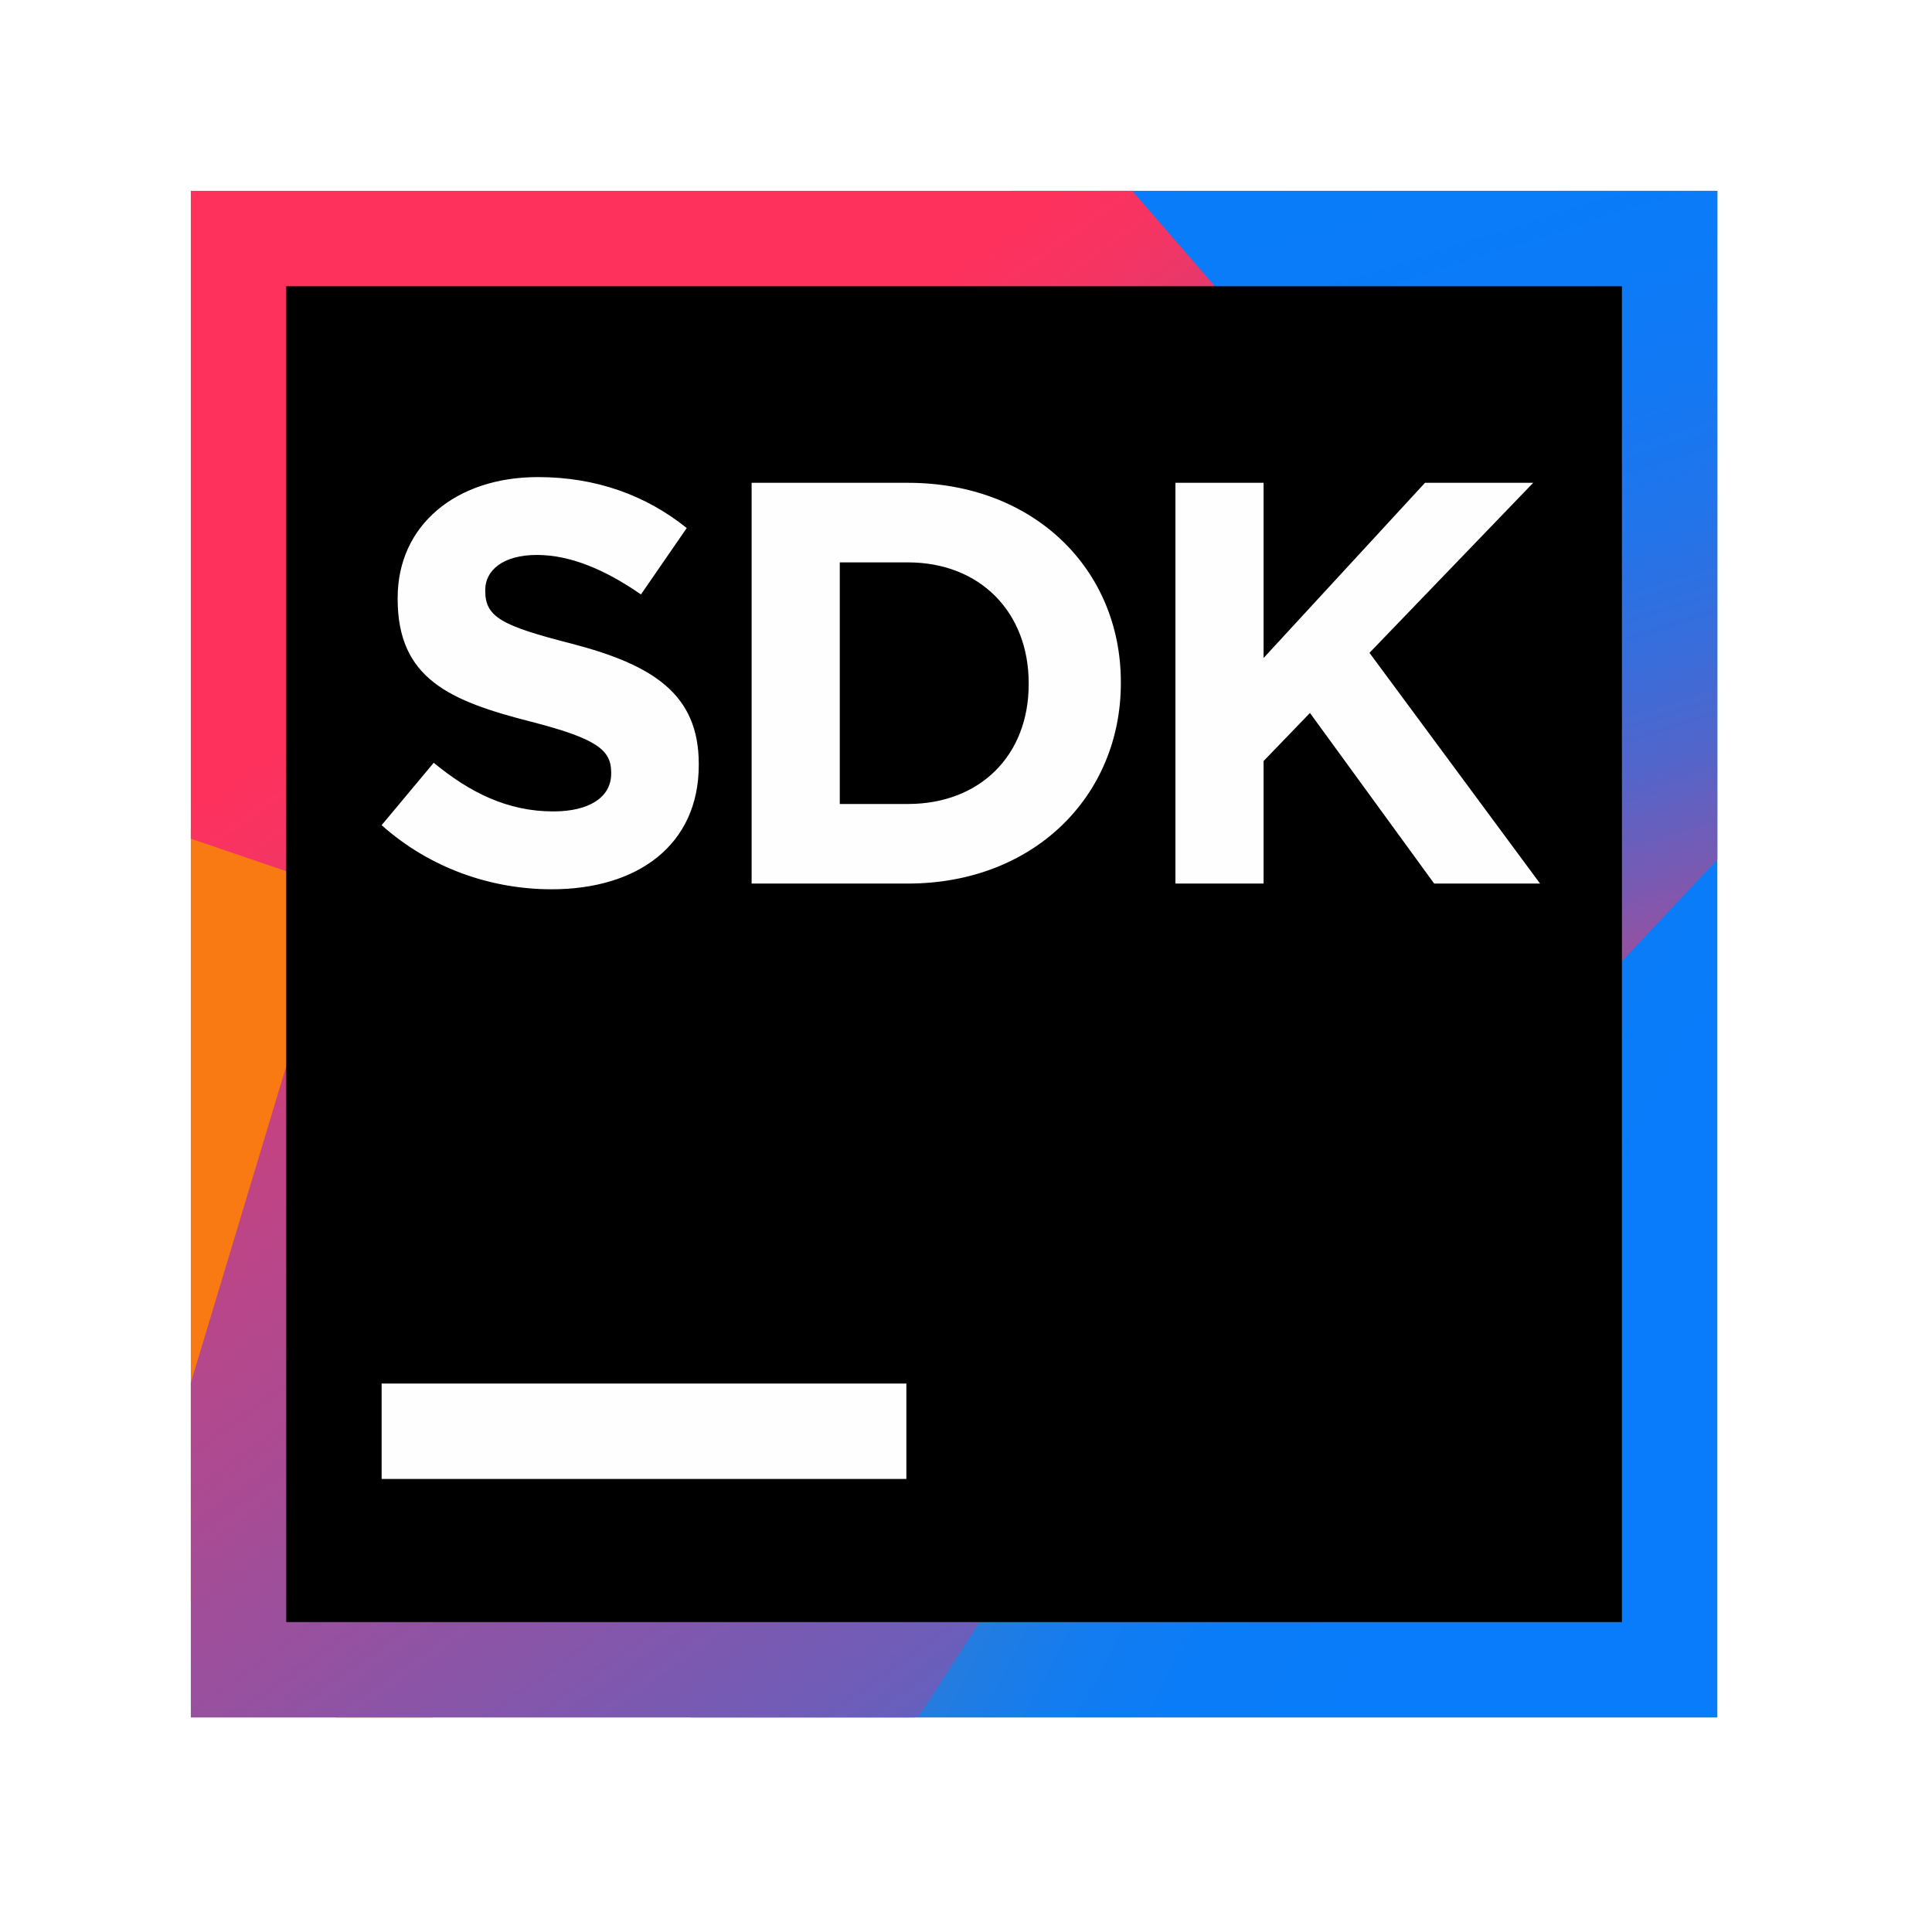
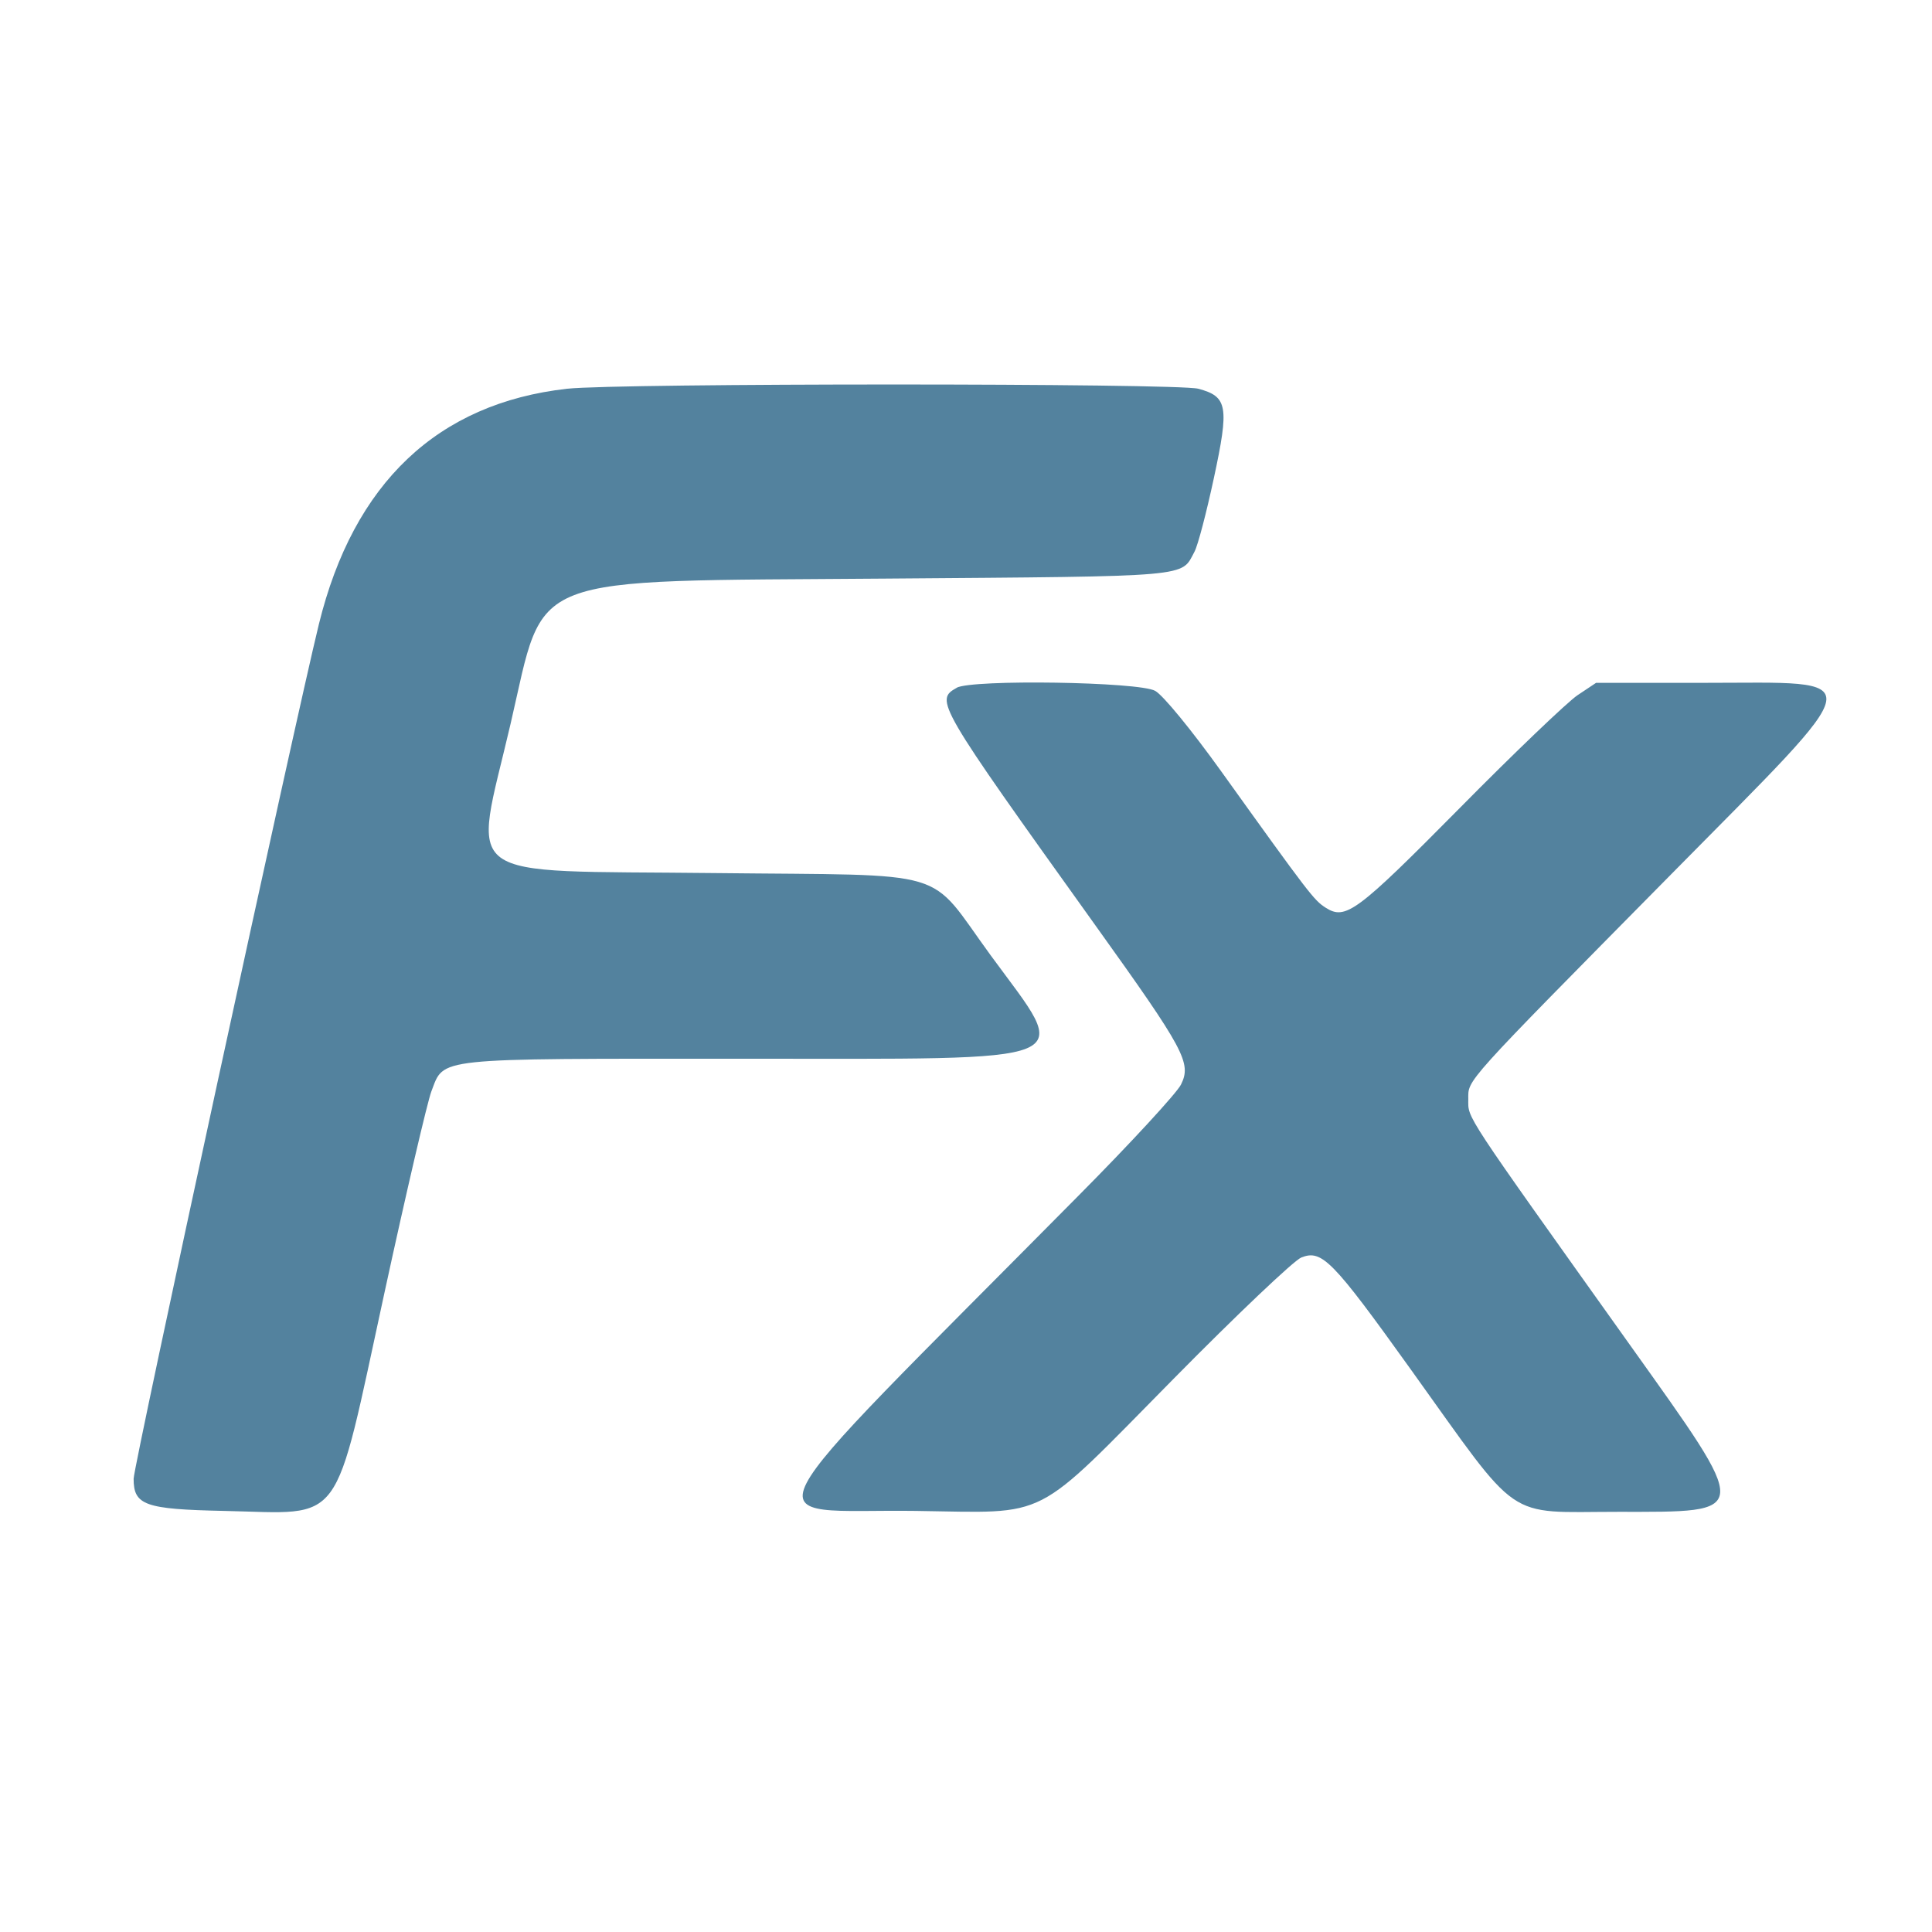
- <svg xmlns="http://www.w3.org/2000/svg" width="81" height="80" viewBox="0 0 81 80">
-   <defs>
-     <linearGradient id="pluginsdk_80-a" x1="-.031%" x2="100.053%" y1="49.963%" y2="49.963%">
-       <stop offset="25.81%" stop-color="#F97A12" />
-       <stop offset="45.91%" stop-color="#B07B58" />
-       <stop offset="72.41%" stop-color="#577BAE" />
-       <stop offset="91.05%" stop-color="#1E7CE5" />
-       <stop offset="100%" stop-color="#087CFA" />
-     </linearGradient>
-     <linearGradient id="pluginsdk_80-b" x1="27.55%" x2="82.223%" y1="34.514%" y2="77.605%">
-       <stop offset="0%" stop-color="#F97A12" />
-       <stop offset="7.18%" stop-color="#CB7A3E" />
-       <stop offset="15.41%" stop-color="#9E7B6A" />
-       <stop offset="24.2%" stop-color="#757B91" />
-       <stop offset="33.44%" stop-color="#537BB1" />
-       <stop offset="43.24%" stop-color="#387CCC" />
-       <stop offset="53.81%" stop-color="#237CE0" />
-       <stop offset="65.52%" stop-color="#147CEF" />
-       <stop offset="79.25%" stop-color="#0B7CF7" />
-       <stop offset="100%" stop-color="#087CFA" />
-     </linearGradient>
-     <linearGradient id="pluginsdk_80-c" x1="63.121%" x2="40.793%" y1="97.699%" y2="-6.587%">
-       <stop offset="0%" stop-color="#FE315D" />
-       <stop offset="7.84%" stop-color="#CB417E" />
-       <stop offset="16.01%" stop-color="#9E4E9B" />
-       <stop offset="24.74%" stop-color="#755BB4" />
-       <stop offset="33.92%" stop-color="#5365CA" />
-       <stop offset="43.65%" stop-color="#386DDB" />
-       <stop offset="54.14%" stop-color="#2374E9" />
-       <stop offset="65.76%" stop-color="#1478F3" />
-       <stop offset="79.4%" stop-color="#0B7BF8" />
-       <stop offset="100%" stop-color="#087CFA" />
-     </linearGradient>
-     <linearGradient id="pluginsdk_80-d" x1="25.331%" x2="93.854%" y1="24.119%" y2="132.621%">
-       <stop offset="0%" stop-color="#FE315D" />
-       <stop offset="4.023%" stop-color="#F63462" />
-       <stop offset="10.37%" stop-color="#DF3A71" />
-       <stop offset="16.67%" stop-color="#C24383" />
-       <stop offset="29.12%" stop-color="#AD4A91" />
-       <stop offset="54.98%" stop-color="#755BB4" />
-       <stop offset="91.75%" stop-color="#1D76ED" />
-       <stop offset="100%" stop-color="#087CFA" />
-     </linearGradient>
-   </defs>
-   <g fill="none" fill-rule="evenodd">
-     <g fill-rule="nonzero" transform="translate(8 8)">
-       <path fill="url(#pluginsdk_80-a)" d="M6.088,64 L2.66453526e-15,59.1 L0,26.792 L30,38.67 L10.14,64 L6.088,64 Z" />
-       <path fill="url(#pluginsdk_80-b)" d="M20.952,64 L52.274,31.916 L37.671,0.46 L38.058,1.33226763e-15 L64,0 L64,64 L20.952,64 Z" />
-       <path fill="url(#pluginsdk_80-c)" d="M34.412,0 L64,0 L64,28.037 L49.008,44 L34,0.447 L34.412,0 Z" />
-       <path fill="url(#pluginsdk_80-d)" d="M30.336,64 L0,64 L0,49.971 L6.234,29.283 L0,27.16 L0,0 L39.47,0 L58,21.384 L30.538,63.926 L30.336,64 Z" />
-     </g>
-     <g fill-rule="nonzero" transform="translate(12 12)">
-       <rect width="56" height="56" fill="#000" />
-       <rect width="22" height="4" x="4" y="46" fill="#FFFEFE" />
-       <path fill="#FFFEFE" d="M11.128,25.28 C8.584,25.28 6.016,24.392 4,22.592 L6.184,19.976 C7.696,21.224 9.28,22.016 11.2,22.016 C12.712,22.016 13.624,21.416 13.624,20.432 L13.624,20.384 C13.624,19.448 13.048,18.968 10.24,18.248 C6.856,17.384 4.672,16.448 4.672,13.112 L4.672,13.064 C4.672,10.016 7.12,8 10.552,8 C13,8 15.088,8.768 16.792,10.136 L14.872,12.92 C13.384,11.888 11.92,11.264 10.504,11.264 C9.088,11.264 8.344,11.912 8.344,12.728 L8.344,12.776 C8.344,13.88 9.064,14.24 11.968,14.984 C15.376,15.872 17.296,17.096 17.296,20.024 L17.296,20.072 C17.296,23.408 14.752,25.28 11.128,25.28 Z M19.512,25.04 L19.512,8.24 L26.064,8.24 C31.344,8.24 34.992,11.864 34.992,16.592 L34.992,16.64 C34.992,21.368 31.344,25.04 26.064,25.04 L19.512,25.04 Z M26.064,11.576 L23.208,11.576 L23.208,21.704 L26.064,21.704 C29.088,21.704 31.128,19.664 31.128,16.688 L31.128,16.64 C31.128,13.664 29.088,11.576 26.064,11.576 Z M37.28,25.04 L37.28,8.24 L40.976,8.24 L40.976,15.584 L47.744,8.24 L52.28,8.24 L45.416,15.368 L52.568,25.04 L48.128,25.04 L42.92,17.888 L40.976,19.904 L40.976,25.04 L37.28,25.04 Z" />
-     </g>
+ <svg xmlns="http://www.w3.org/2000/svg" width="40" height="40" viewBox="0 0 10.583 10.583" version="1.1" id="svg8">
+   <defs id="defs2" />
+   <g id="layer1" transform="translate(-24.08106,-285.9736)">
+     <path style="fill:#53829e;fill-opacity:1;fill-rule:evenodd;stroke:none;stroke-width:0.126" d="m 27.187,288.103 c -0.709,0.08 -1.169,0.516 -1.359,1.289 -0.129,0.526 -1.015,4.611 -1.015,4.682 0,0.145 0.062,0.167 0.496,0.176 0.665,0.014 0.594,0.11 0.878,-1.195 0.119,-0.548 0.235,-1.045 0.257,-1.103 0.072,-0.187 -1.32e-4,-0.179 1.689,-0.179 1.913,0 1.818,0.039 1.375,-0.566 -0.355,-0.486 -0.19,-0.436 -1.516,-0.451 -1.426,-0.016 -1.319,0.063 -1.114,-0.818 0.194,-0.835 0.05,-0.779 2.056,-0.795 1.694,-0.013 1.615,-0.007 1.69,-0.147 0.019,-0.035 0.066,-0.216 0.106,-0.402 0.085,-0.395 0.076,-0.448 -0.085,-0.491 -0.116,-0.031 -3.18,-0.031 -3.457,0" id="path4103" />
+     <path style="fill:#53829e;fill-opacity:1;fill-rule:evenodd;stroke:none;stroke-width:0.126" d="m 29.322,289.741 c -0.121,0.068 -0.112,0.085 0.759,1.301 0.49,0.684 0.528,0.754 0.469,0.873 -0.023,0.046 -0.276,0.321 -0.563,0.61 -1.884,1.903 -1.786,1.713 -0.89,1.725 0.744,0.01 0.632,0.067 1.412,-0.723 0.345,-0.35 0.66,-0.649 0.7,-0.665 0.113,-0.045 0.17,0.013 0.6,0.613 0.609,0.849 0.509,0.78 1.134,0.78 0.738,0 0.736,0.025 0.063,-0.919 -0.918,-1.288 -0.882,-1.233 -0.882,-1.34 0,-0.111 -0.04,-0.067 1.109,-1.231 1.111,-1.126 1.098,-1.051 0.182,-1.051 h -0.591 l -0.102,0.068 c -0.056,0.038 -0.348,0.317 -0.648,0.621 -0.562,0.568 -0.622,0.612 -0.731,0.543 -0.064,-0.041 -0.087,-0.07 -0.573,-0.748 -0.163,-0.227 -0.318,-0.416 -0.361,-0.44 -0.088,-0.05 -1.003,-0.064 -1.088,-0.017" id="path4097" />
  </g>
</svg>
